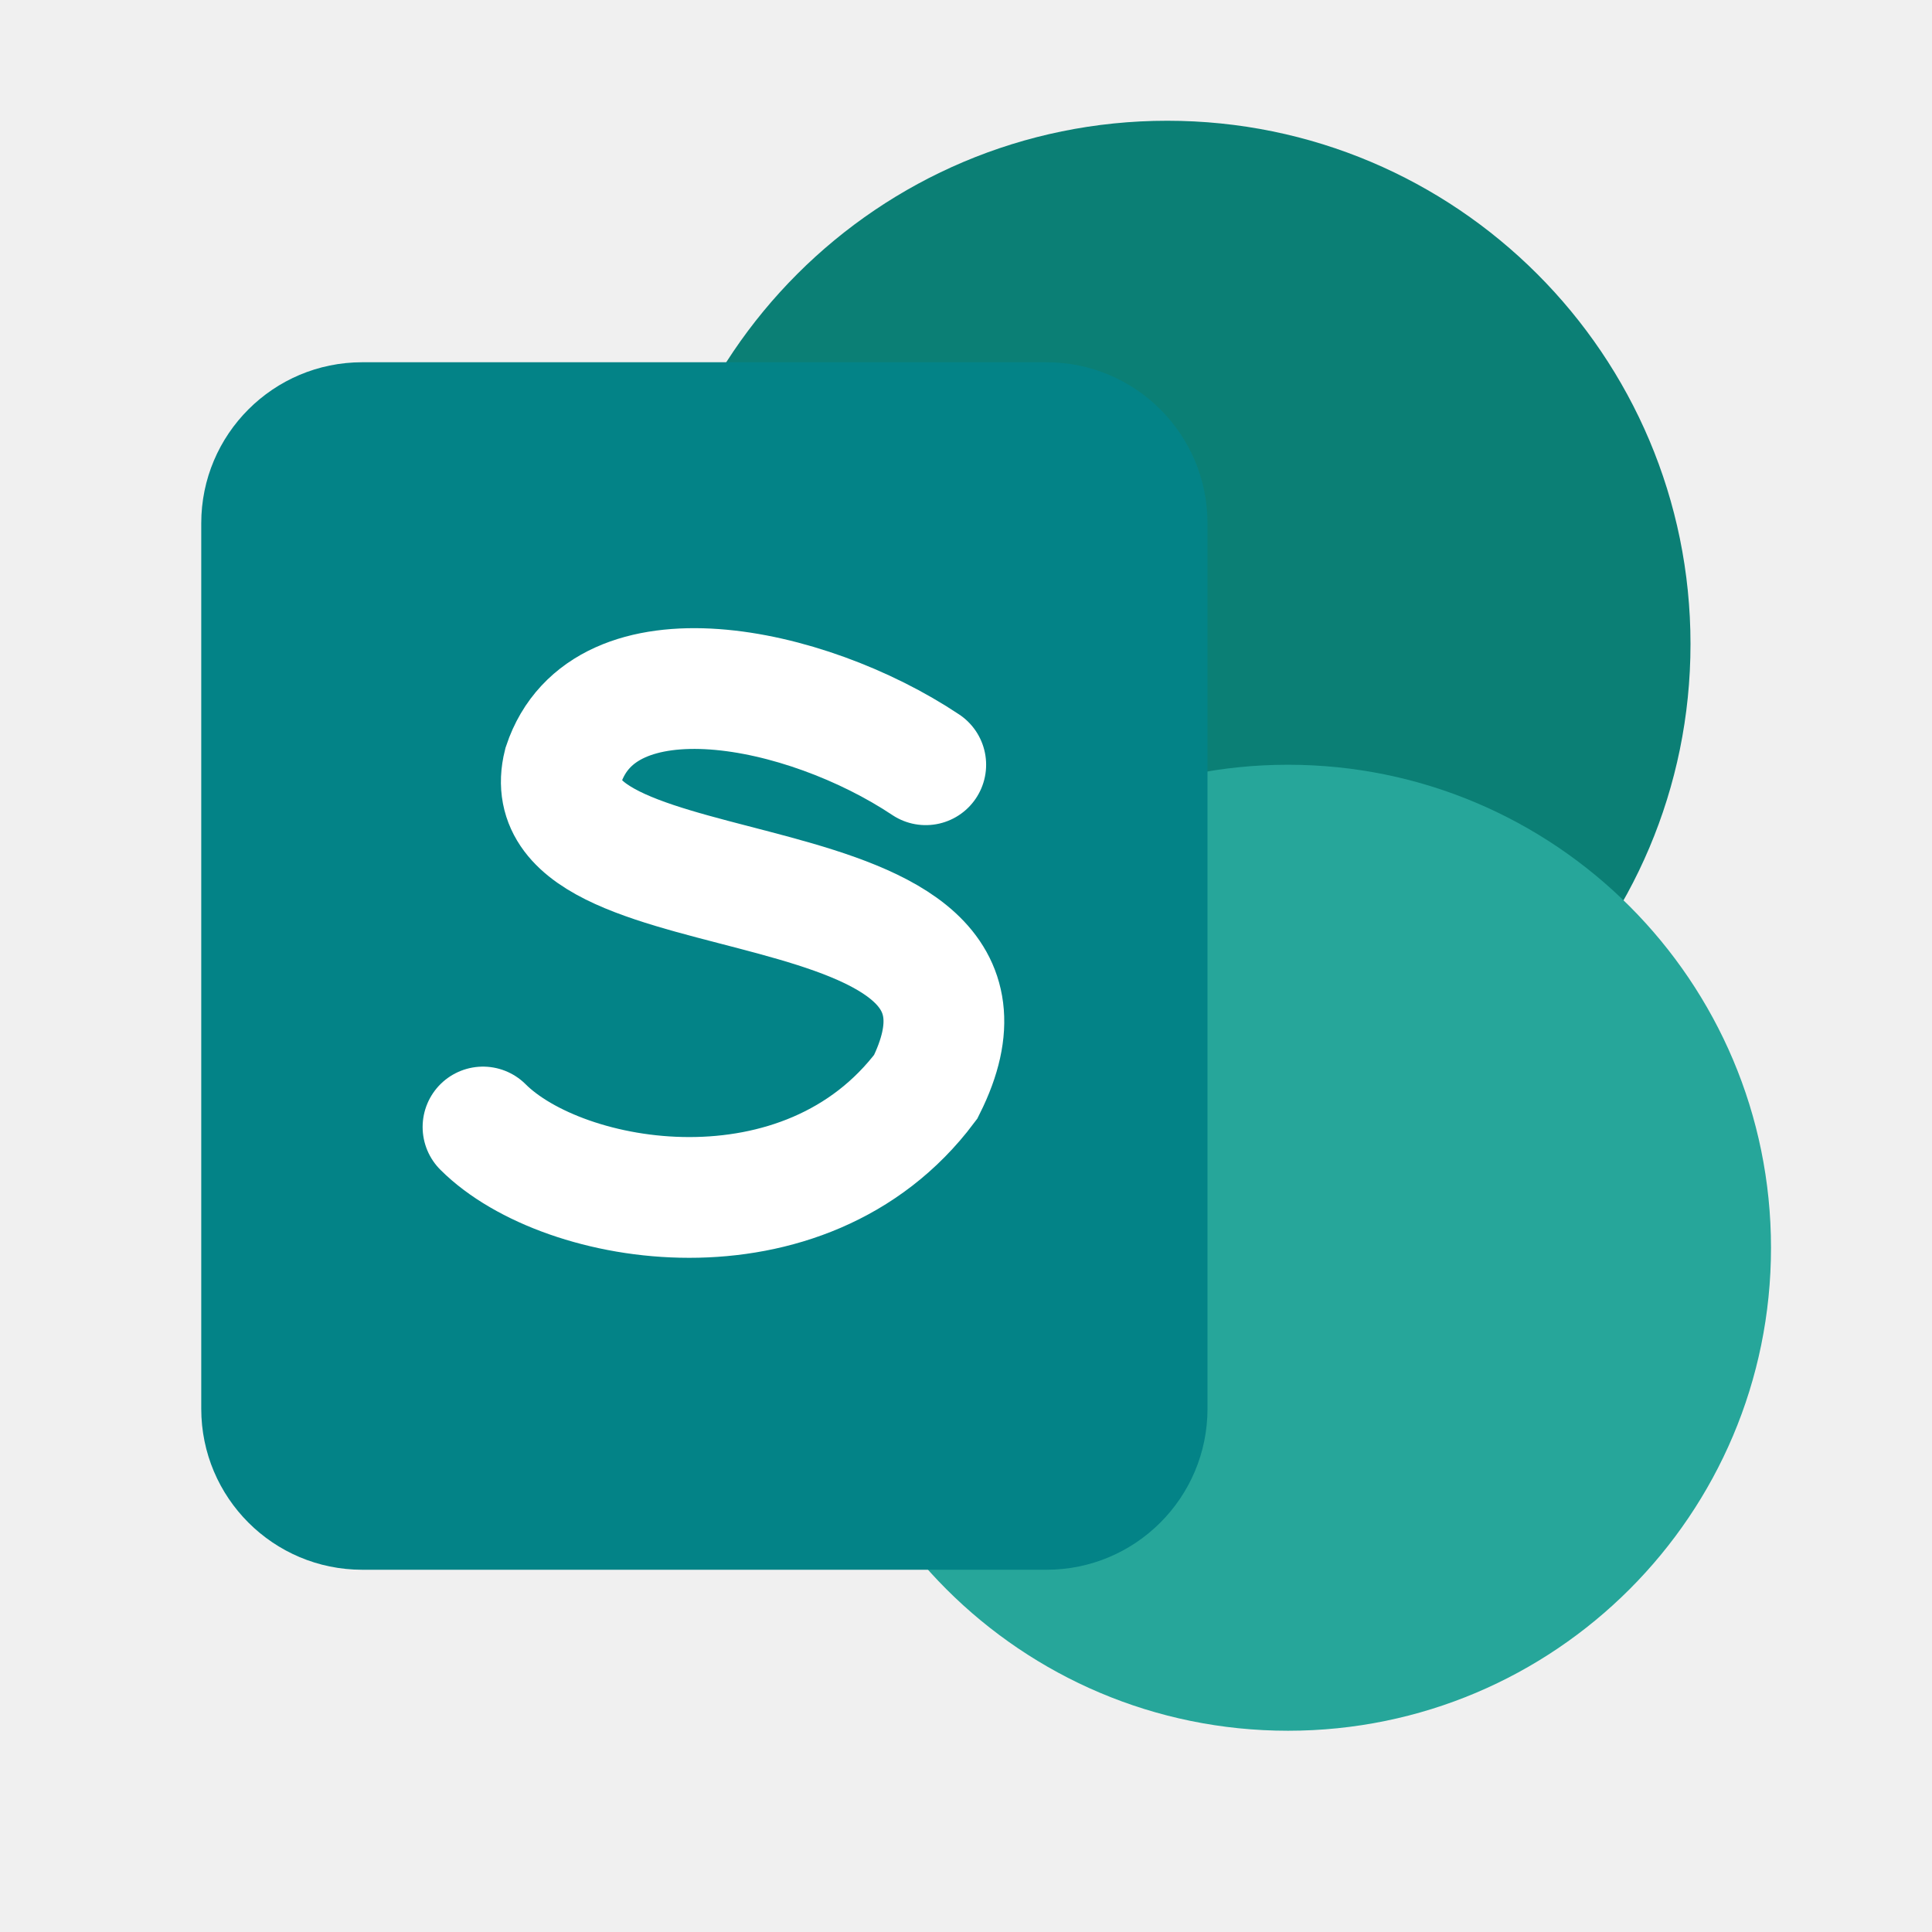
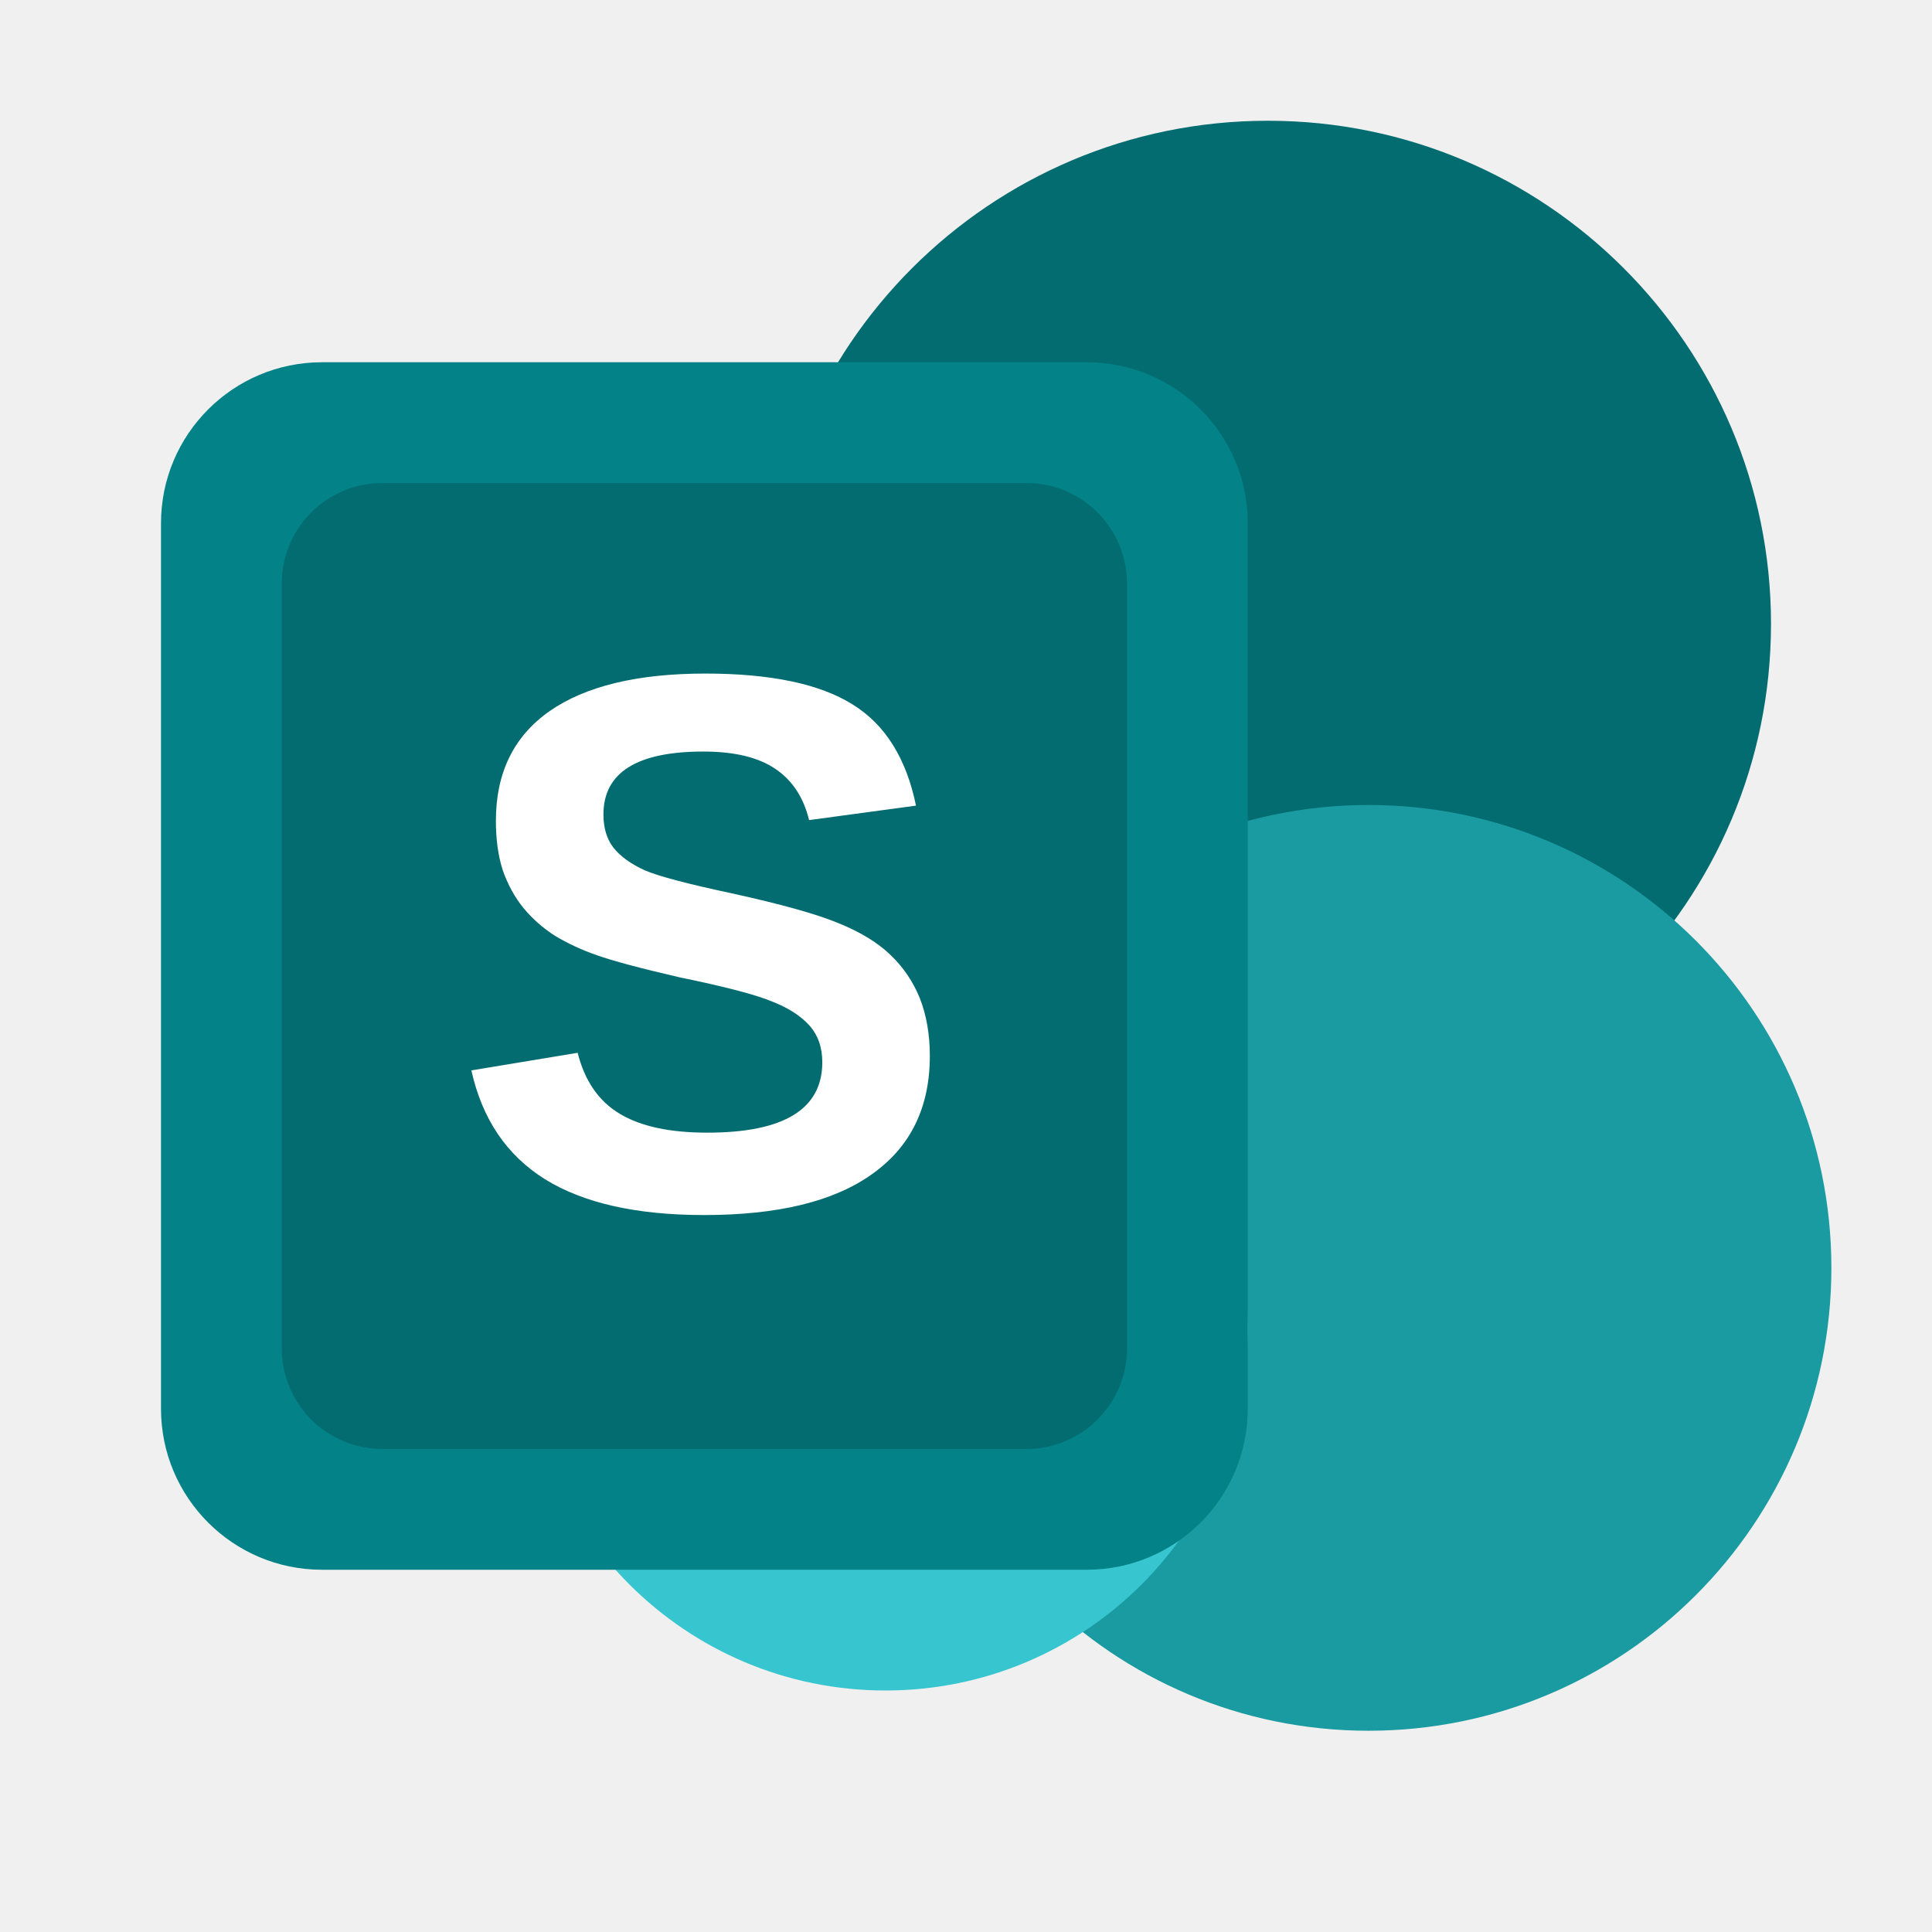
- <svg xmlns="http://www.w3.org/2000/svg" viewBox="0 0 48 48">
-   <circle cx="29" cy="16" r="13" fill="#0b7f75" />
-   <circle cx="32" cy="31" r="12" fill="#26a69a" />
-   <rect x="5" y="9" width="25" height="30" rx="4" fill="#038387" />
-   <path d="M12 28c2 2 8 3 11-1 3-6-10-4-9-8 1-3 6-2 9 0" fill="none" stroke="#fff" stroke-width="3" stroke-linecap="round" />
+ <svg xmlns="http://www.w3.org/2000/svg" viewBox="0 0 48 48" role="img" aria-labelledby="title">
+   <circle cx="31.5" cy="15.5" r="12.5" fill="#036C70" />
+   <circle cx="34" cy="31.5" r="11.5" fill="#1A9BA1" />
+   <circle cx="22" cy="33" r="9" fill="#37C6D0" />
+   <rect x="4" y="9" width="27" height="30" rx="4" fill="#038387" />
+   <rect x="7" y="12" width="21" height="24" rx="2.5" fill="#036C70" />
+   <text x="17.5" y="30" fill="#fff" font-family="Arial, Helvetica, sans-serif" font-size="19" font-weight="700" text-anchor="middle">S</text>
</svg>
